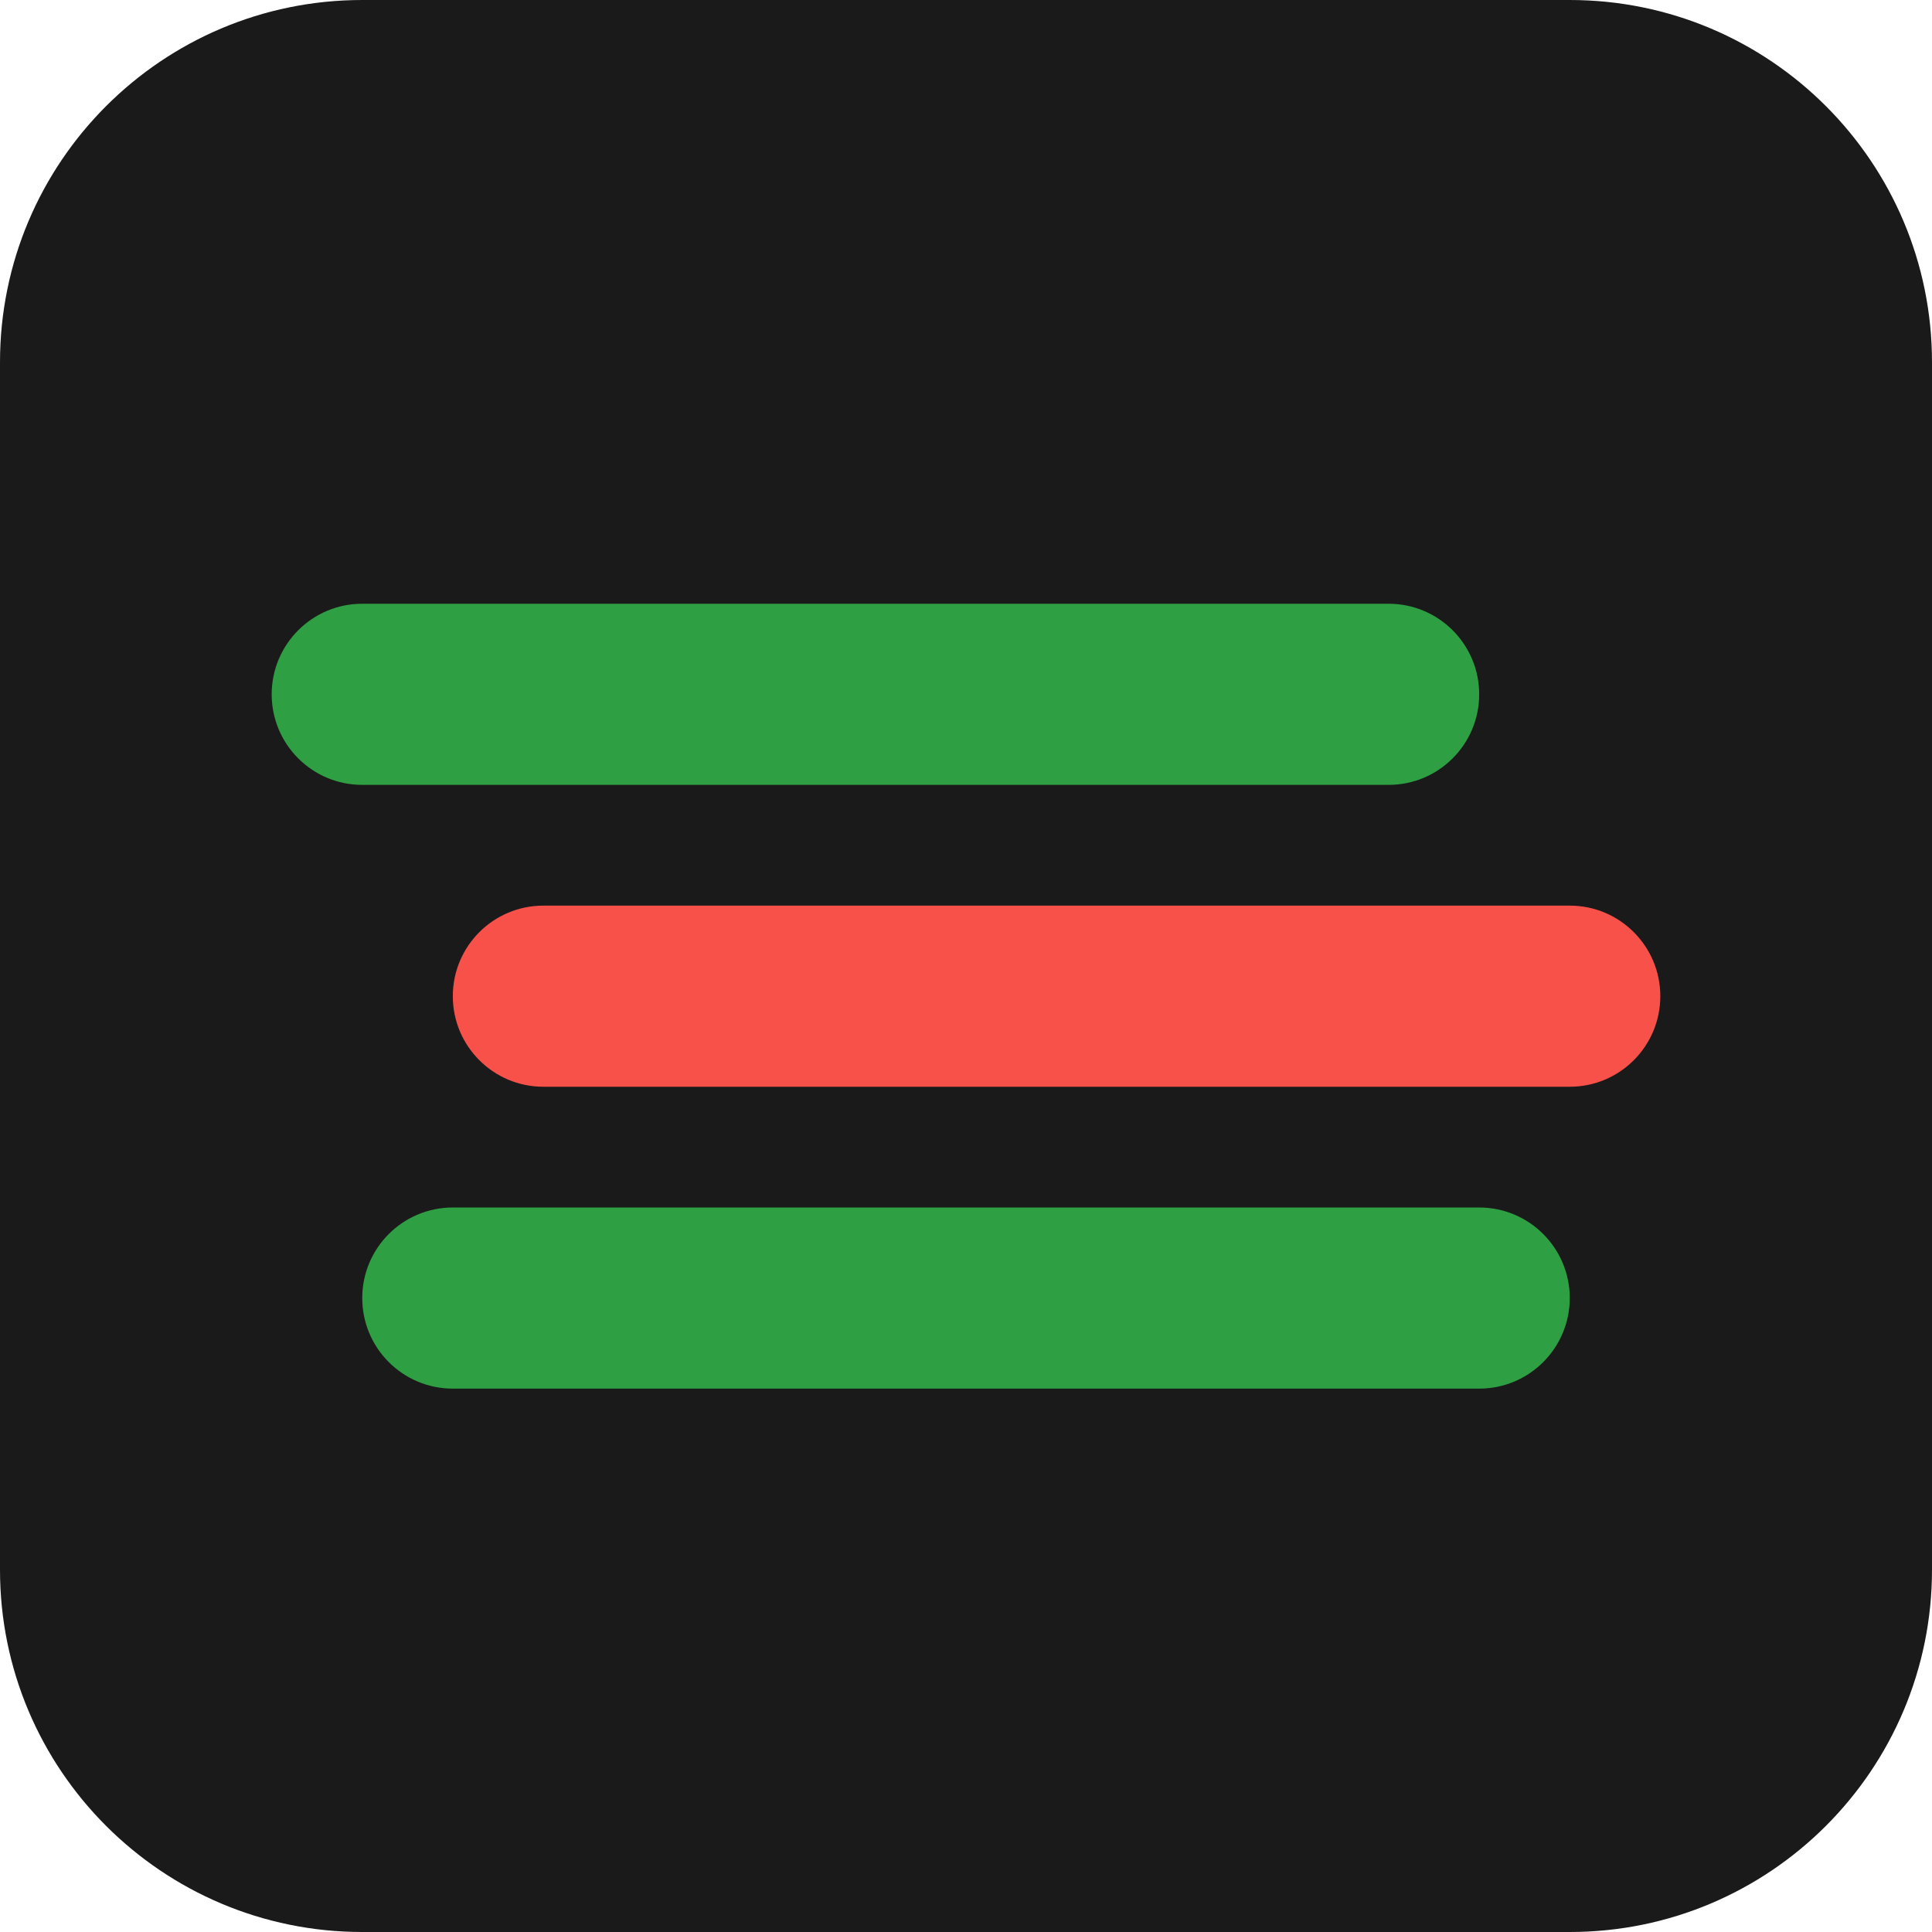
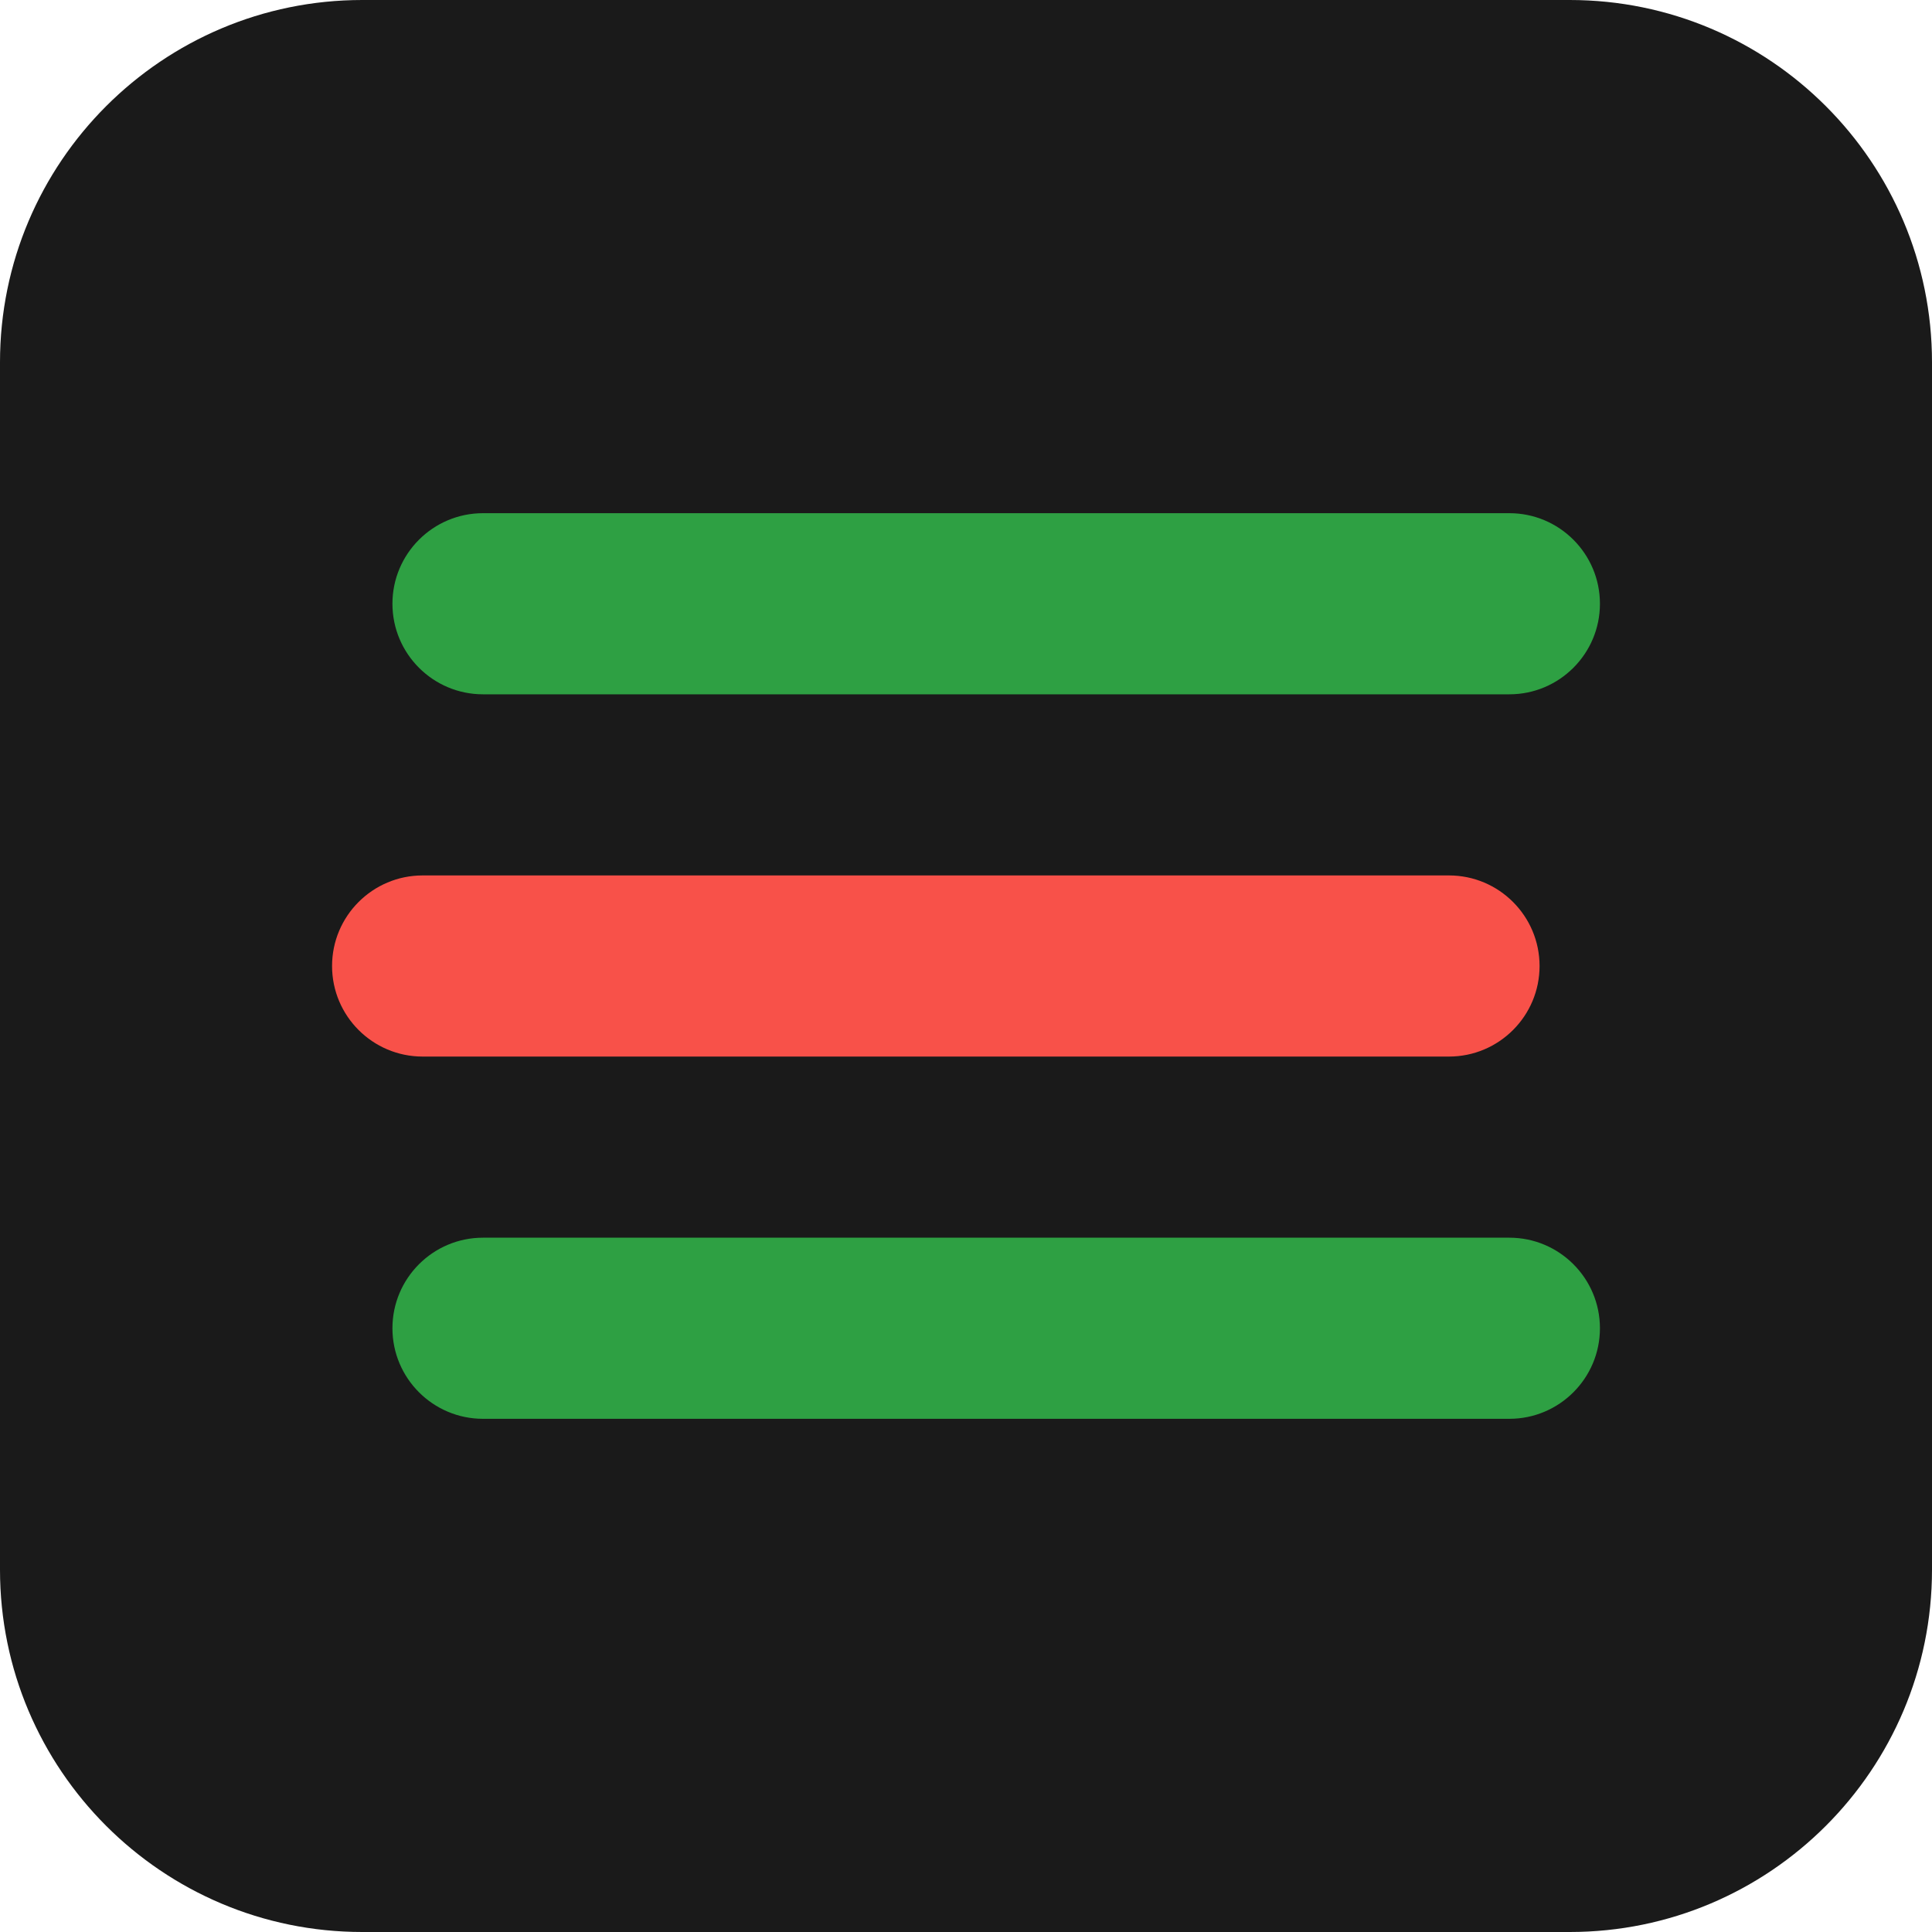
- <svg xmlns="http://www.w3.org/2000/svg" width="128" height="128" viewBox="0 0 128 128" fill="none">
-   <rect width="128" height="128" rx="24" fill="#1a1a1a" />
-   <rect x="18" y="40" width="80" height="12" rx="6" fill="#2ea043" />
-   <rect x="30" y="60" width="80" height="12" rx="6" fill="#f85149" />
-   <rect x="24" y="80" width="80" height="12" rx="6" fill="#2ea043" />
+ <svg xmlns="http://www.w3.org/2000/svg" width="100%" height="100%" viewBox="0 0 128 128" version="1.1" xml:space="preserve" style="fill-rule:evenodd;clip-rule:evenodd;stroke-linejoin:round;stroke-miterlimit:2;">
+   <path d="M128,24L128,104C128,117.246 117.246,128 104,128L24,128C10.754,128 0,117.246 0,104L0,24C0,10.754 10.754,0 24,0L104,0C117.246,0 128,10.754 128,24Z" style="fill:rgb(26,26,26);" />
+   <g transform="matrix(1,0,0,1,8,-6)">
+     <path d="M98,46C98,49.311 95.311,52 92,52L24,52C20.689,52 18,49.311 18,46C18,42.689 20.689,40 24,40L92,40C95.311,40 98,42.689 98,46Z" style="fill:rgb(46,160,67);" />
+   </g>
+   <g transform="matrix(1,0,0,1,-8,-2)">
+     <path d="M110,66C110,69.311 107.311,72 104,72L36,72C32.689,72 30,69.311 30,66C30,62.689 32.689,60 36,60L104,60C107.311,60 110,62.689 110,66Z" style="fill:rgb(248,81,73);" />
+   </g>
+   <g transform="matrix(1,0,0,1,2,2)">
+     <path d="M104,86C104,89.311 101.311,92 98,92L30,92C26.689,92 24,89.311 24,86C24,82.689 26.689,80 30,80L98,80C101.311,80 104,82.689 104,86Z" style="fill:rgb(46,160,67);" />
+   </g>
</svg>
